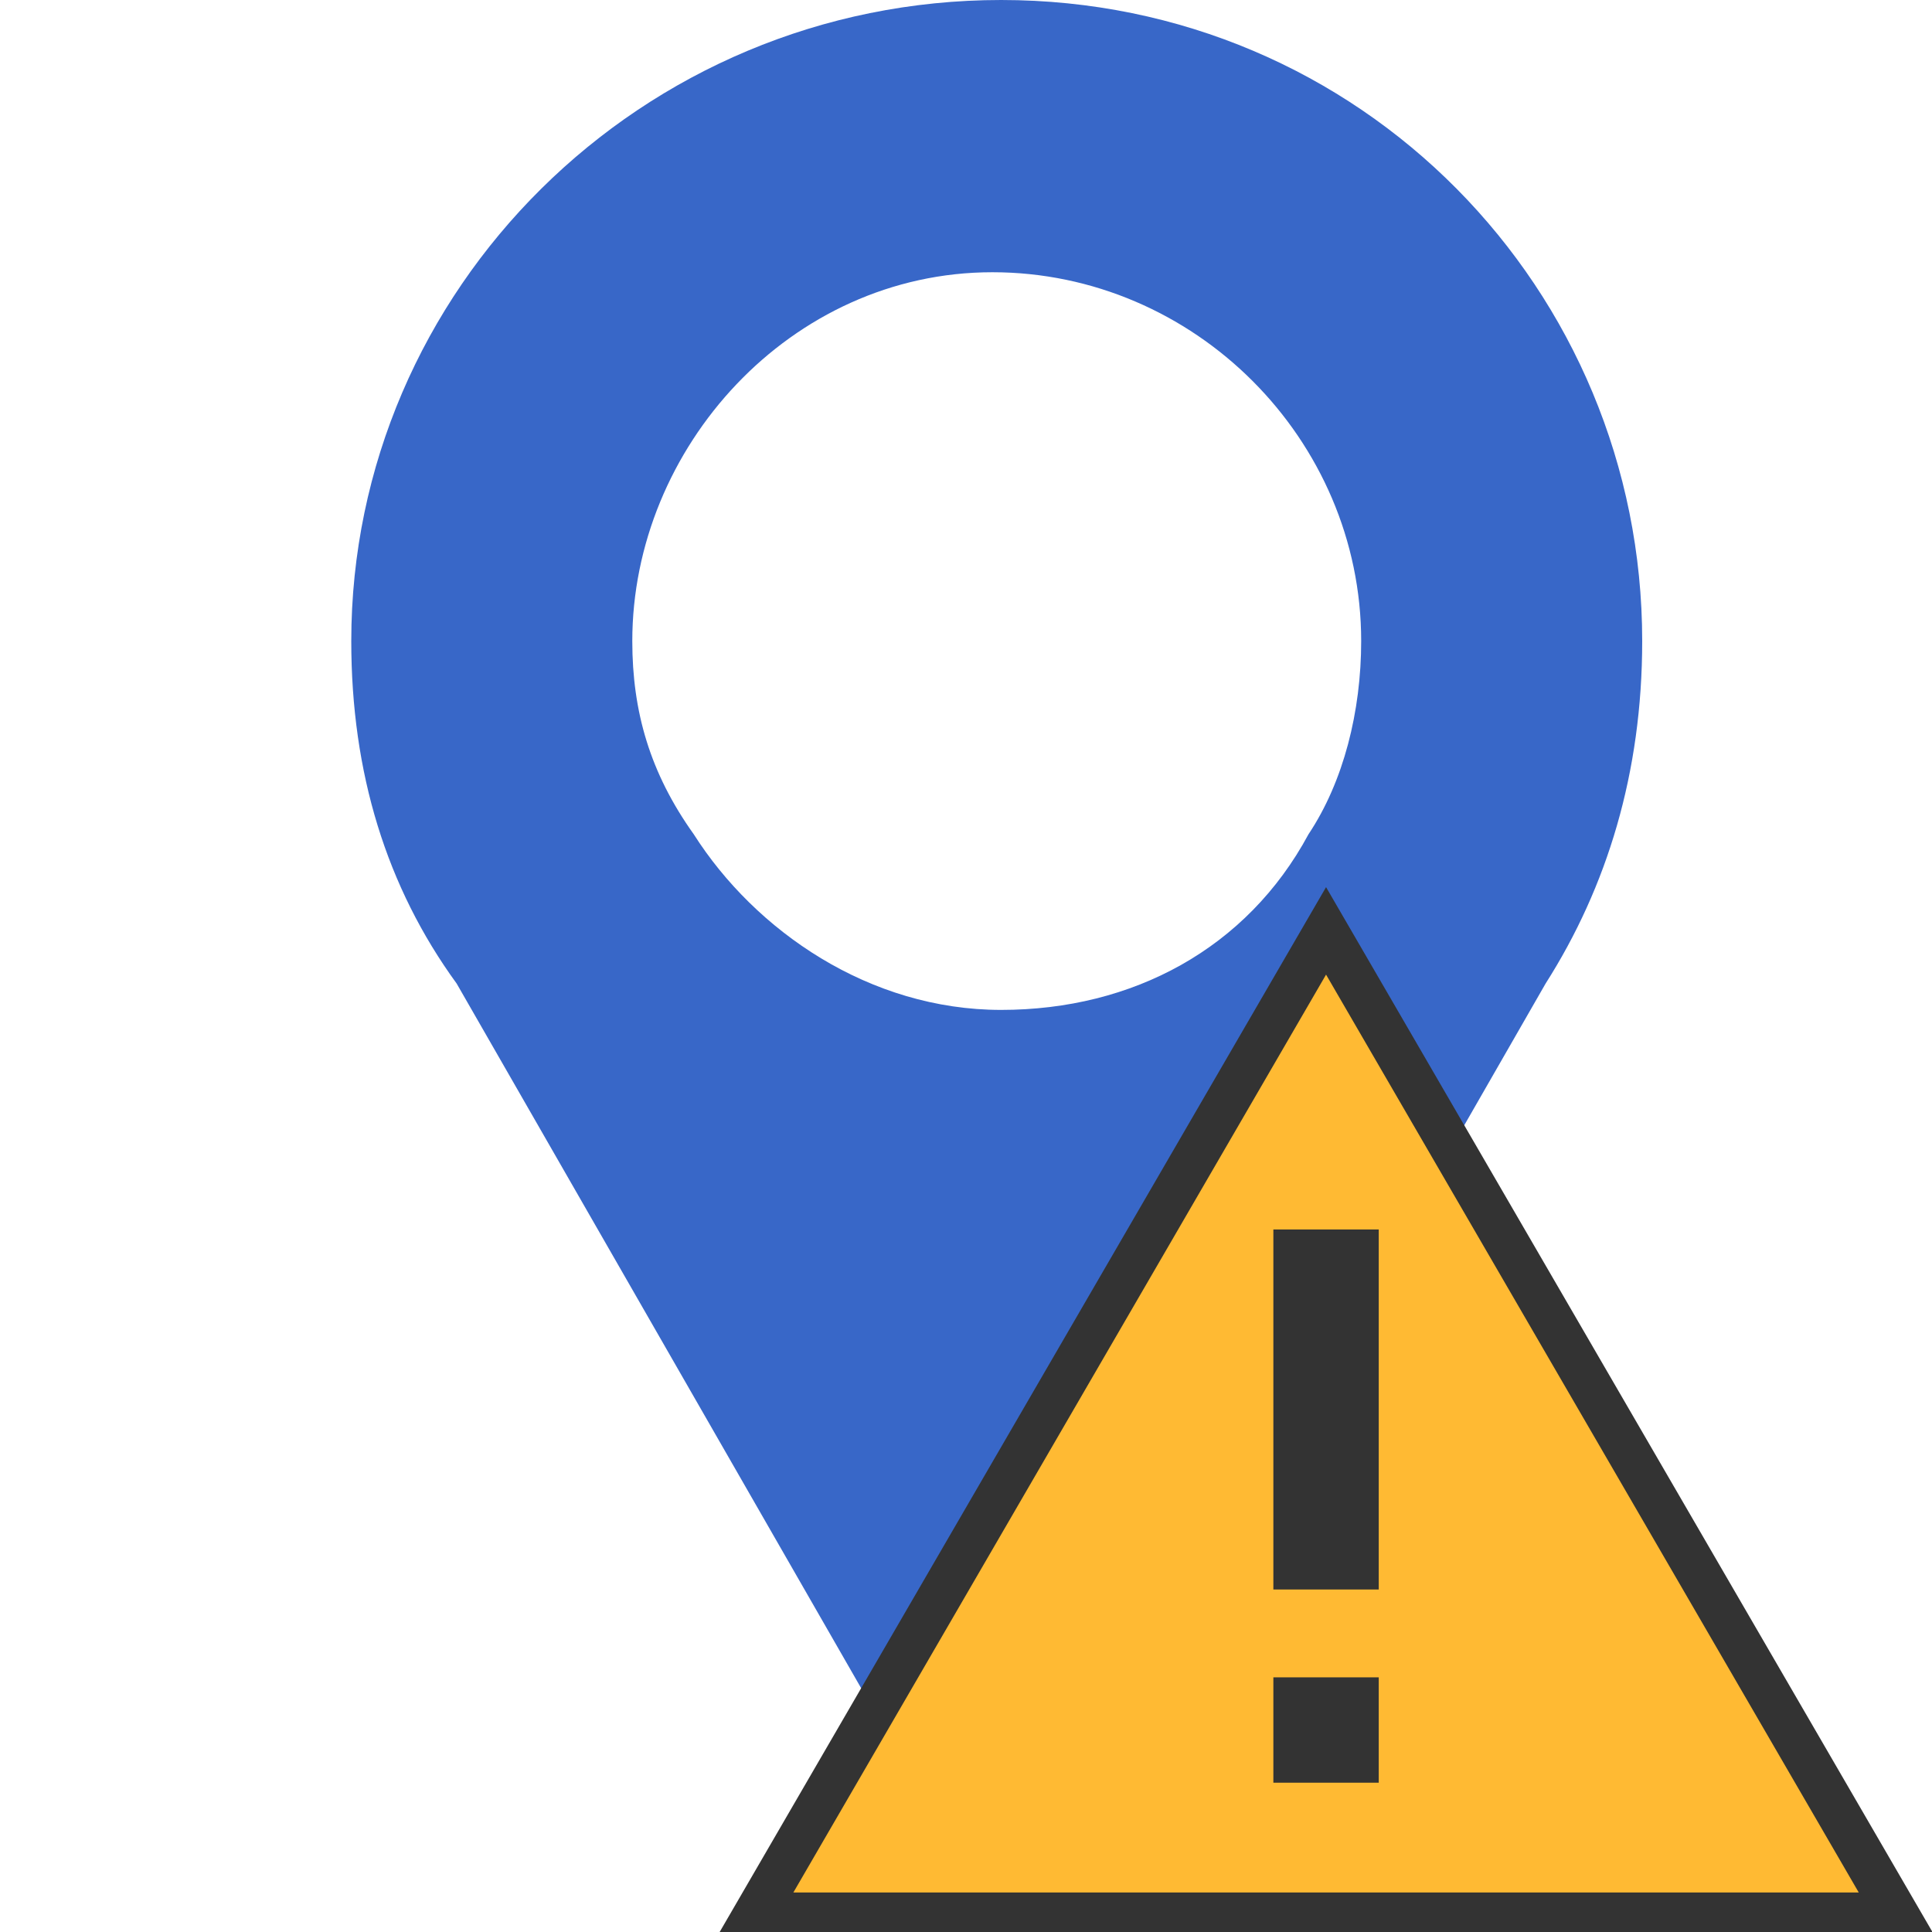
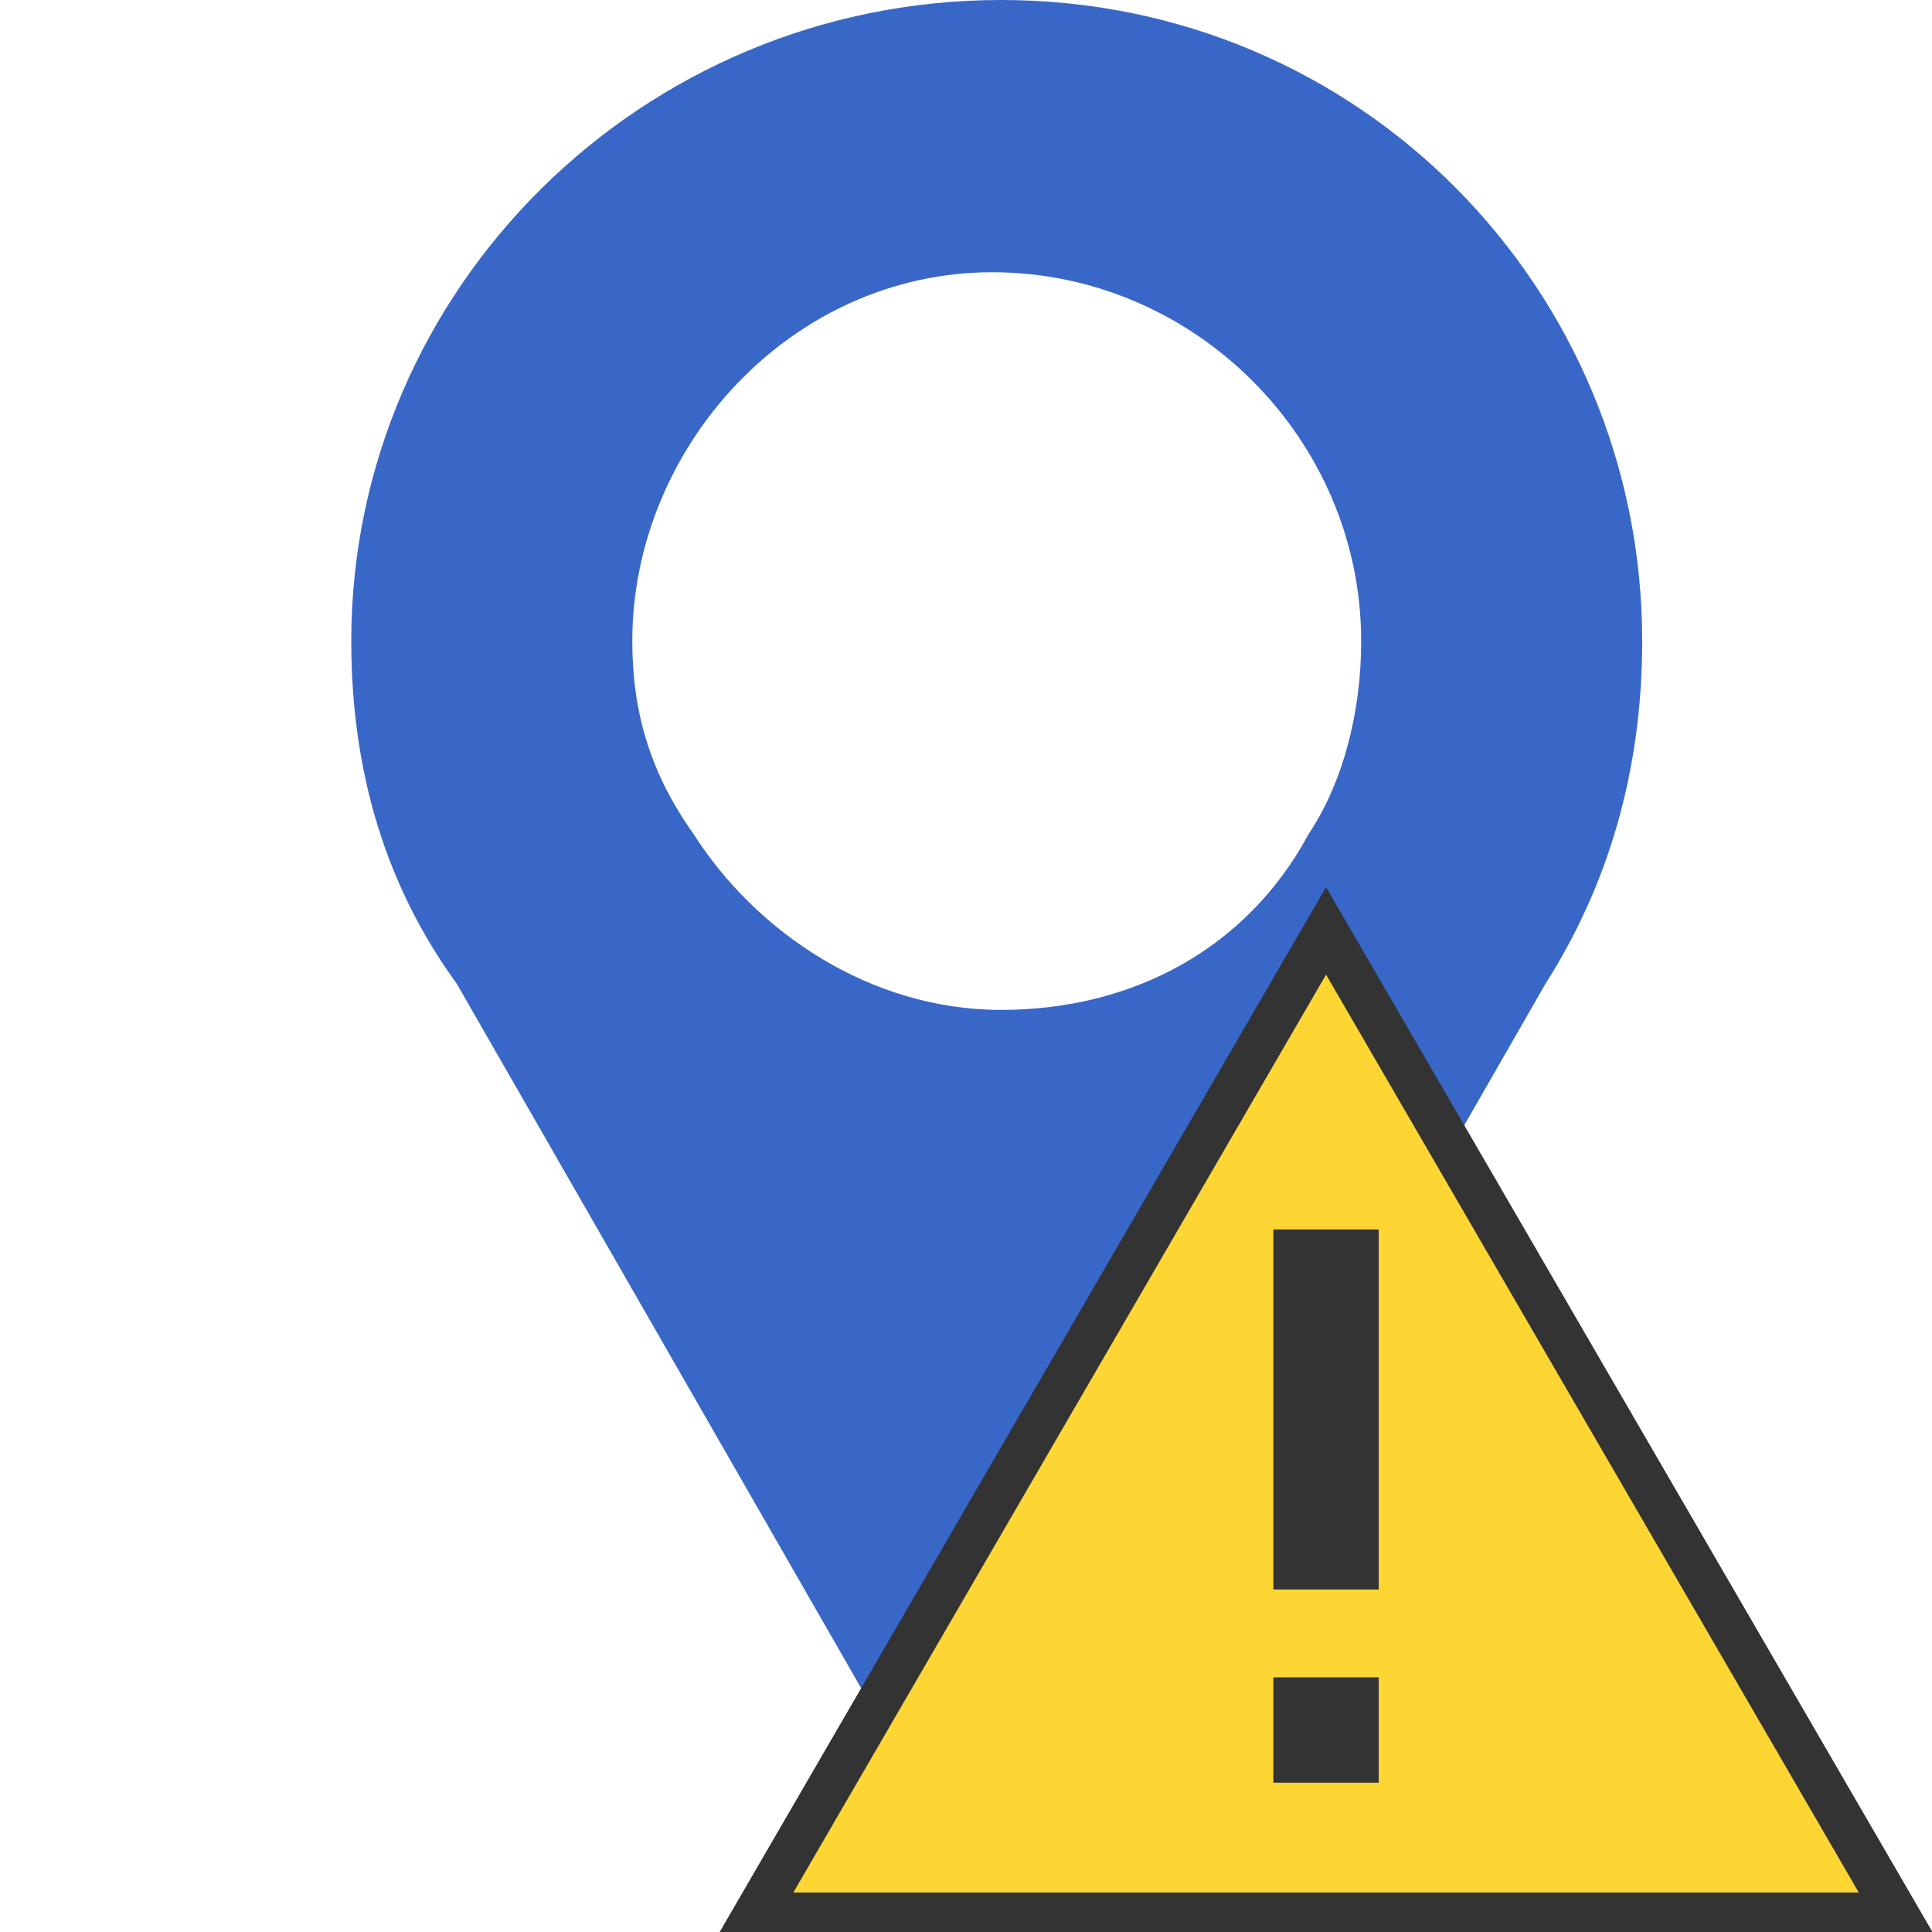
<svg xmlns="http://www.w3.org/2000/svg" version="1.1" id="Layer_1" x="0px" y="0px" viewBox="0 0 22 22" style="enable-background:new 0 0 22 22;" xml:space="preserve">
  <style type="text/css">
	.st0{fill:#3867C8;}
- 	.st1{fill:#FFBA33;stroke:#333333;stroke-width:0.5;stroke-miterlimit:10;}
+ 	.st1{fill:#FED633;stroke:#333333;stroke-width:0.5;stroke-miterlimit:10;}
	.st2{fill:#333333;}
</style>
  <path class="st0" d="M5.2,11.2C4.4,10.1,4,8.8,4,7.3C4,3.3,7.3,0,11.4,0s7.3,3.3,7.3,7.3c0,1.5-0.4,2.8-1.1,3.9L11.4,22L5.2,11.2z   M15.5,7.3c0-2.3-1.9-4.2-4.2-4.2s-4.1,2-4.1,4.2c0,0.8,0.2,1.5,0.7,2.2c0.7,1.1,2,2,3.5,2s2.8-0.7,3.5-2  C15.3,8.9,15.5,8.1,15.5,7.3z" />
-   <path class="st1" d="M21.6,21.8H8.6l6.5-11.2L21.6,21.8z" />
+   <path class="st1" d="M21.6,21.8h-13l6.5-11.2L21.6,21.8z" />
  <path class="st2" d="M14.5,19.1v1.2h1.2v-1.2C15.6,19.1,14.5,19.1,14.5,19.1z M14.5,14v4.1h1.2V14H14.5z" />
</svg>
